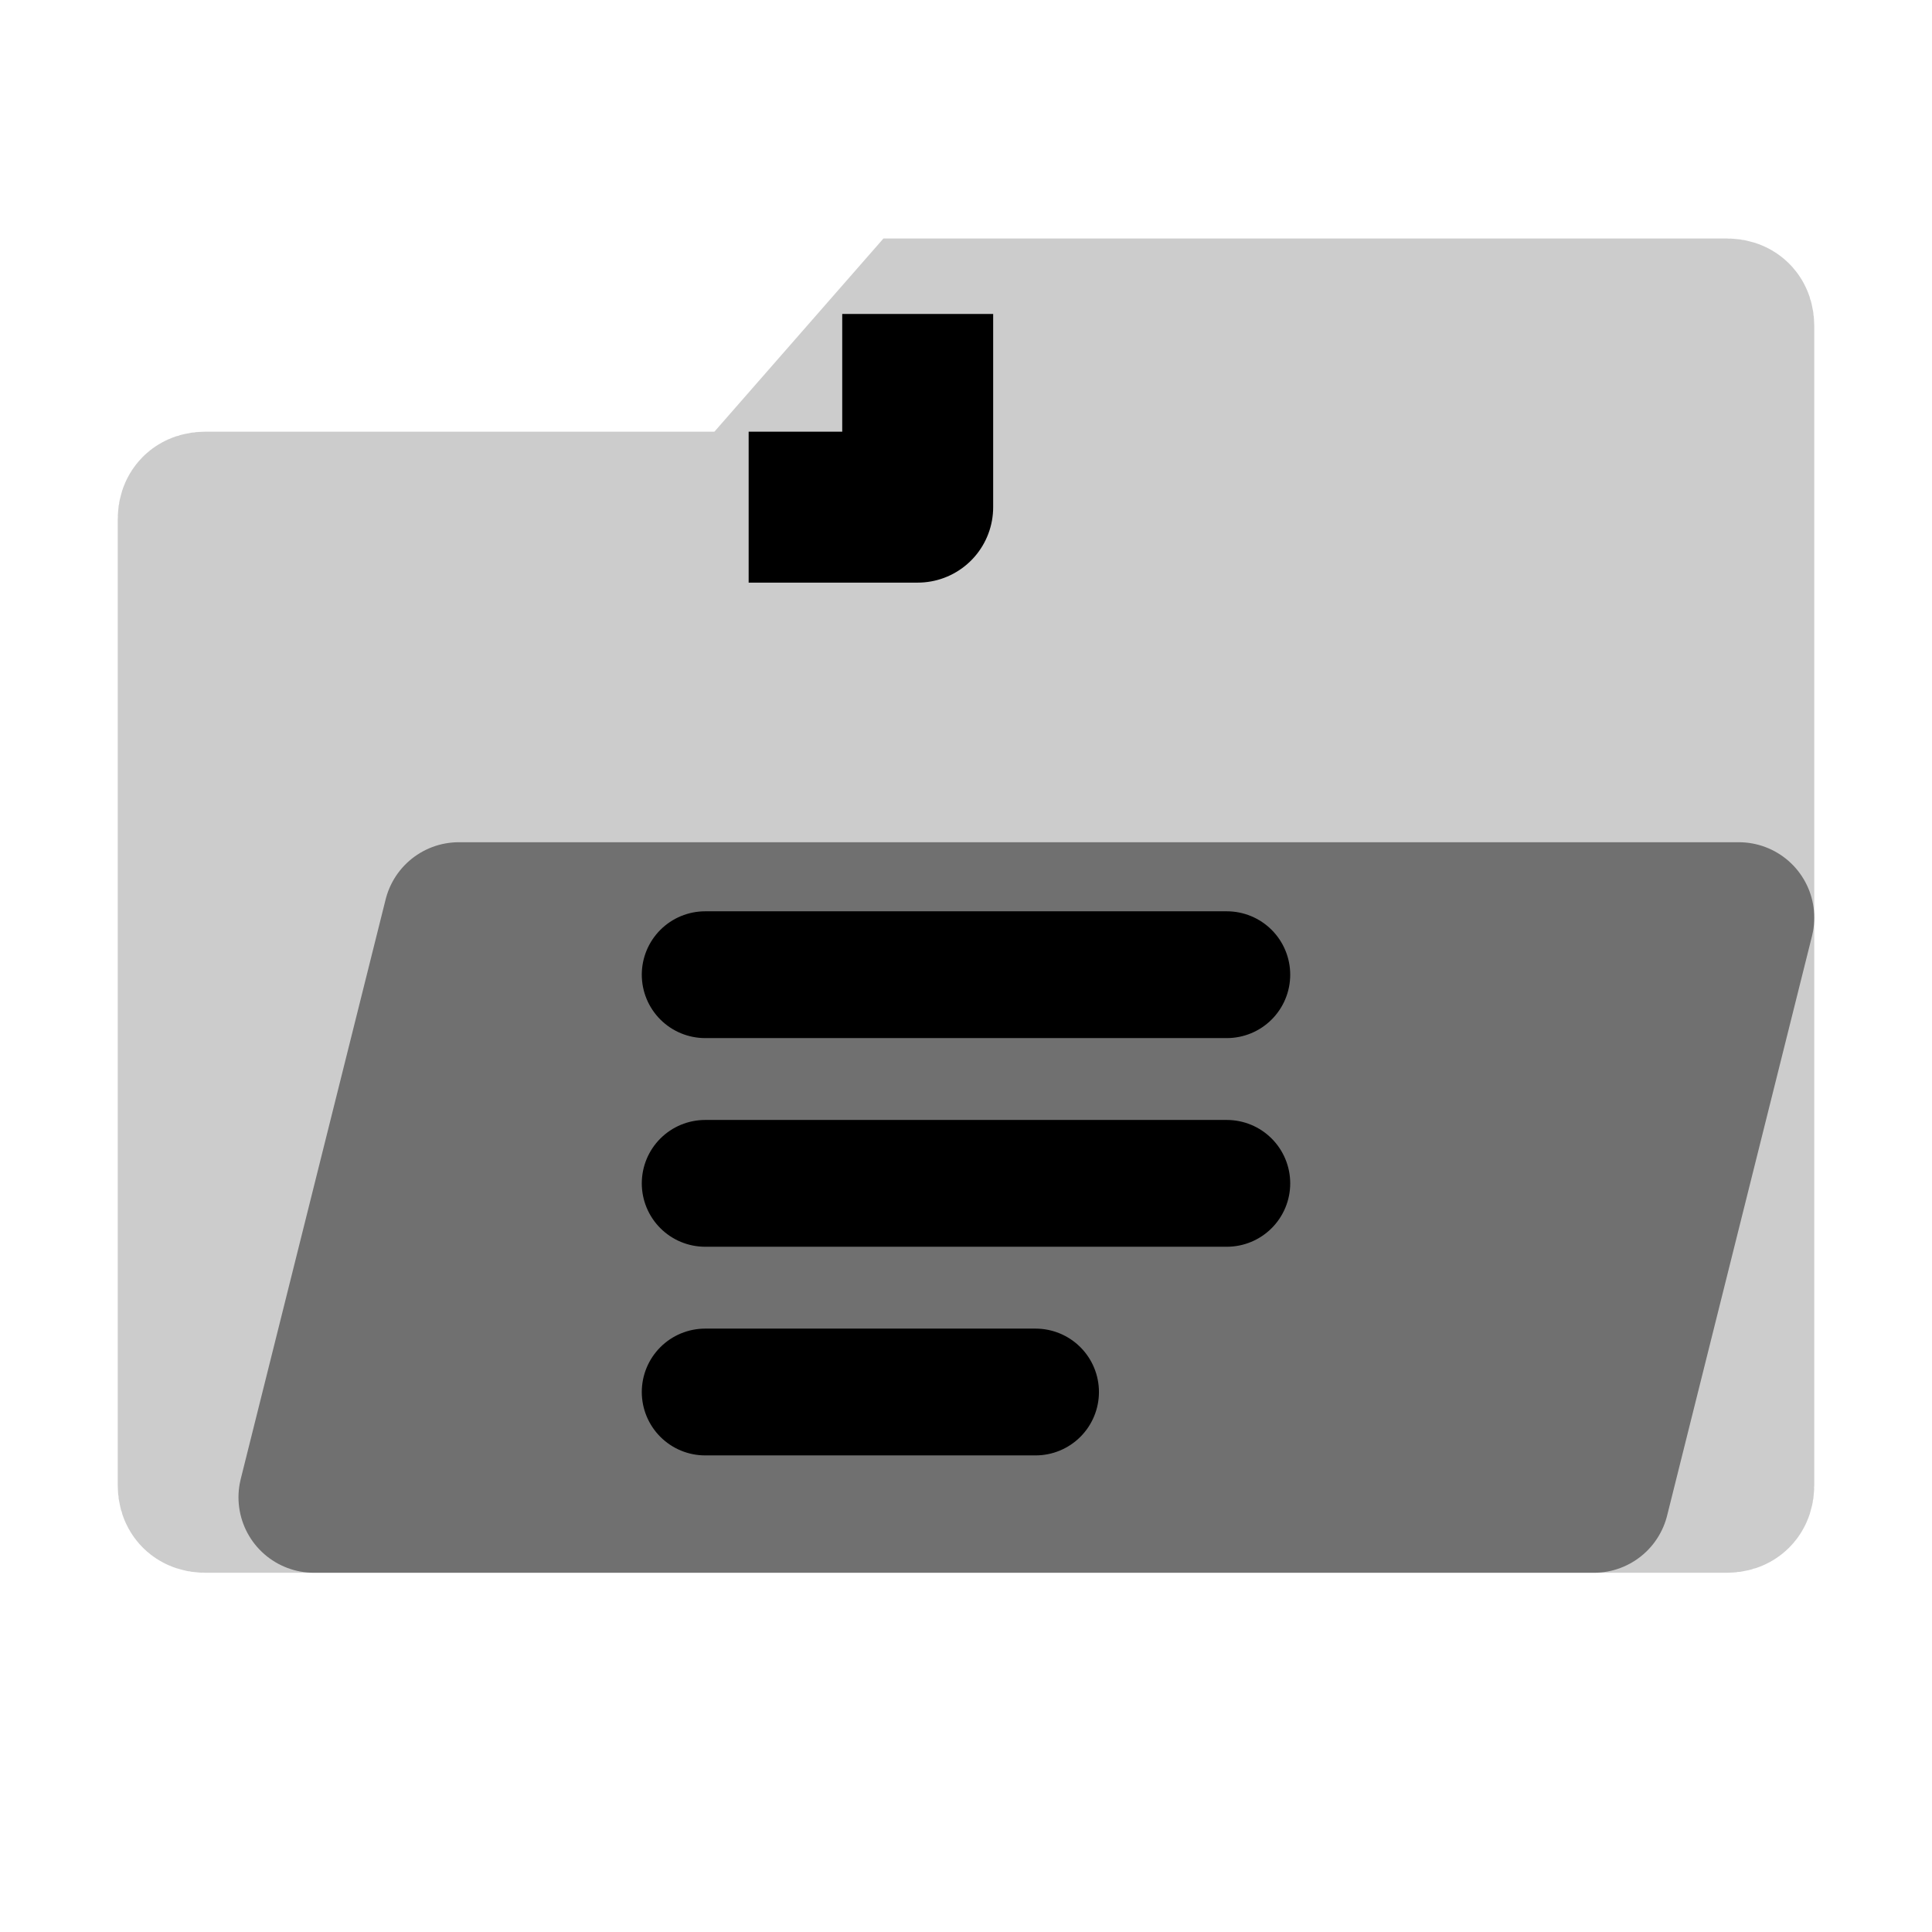
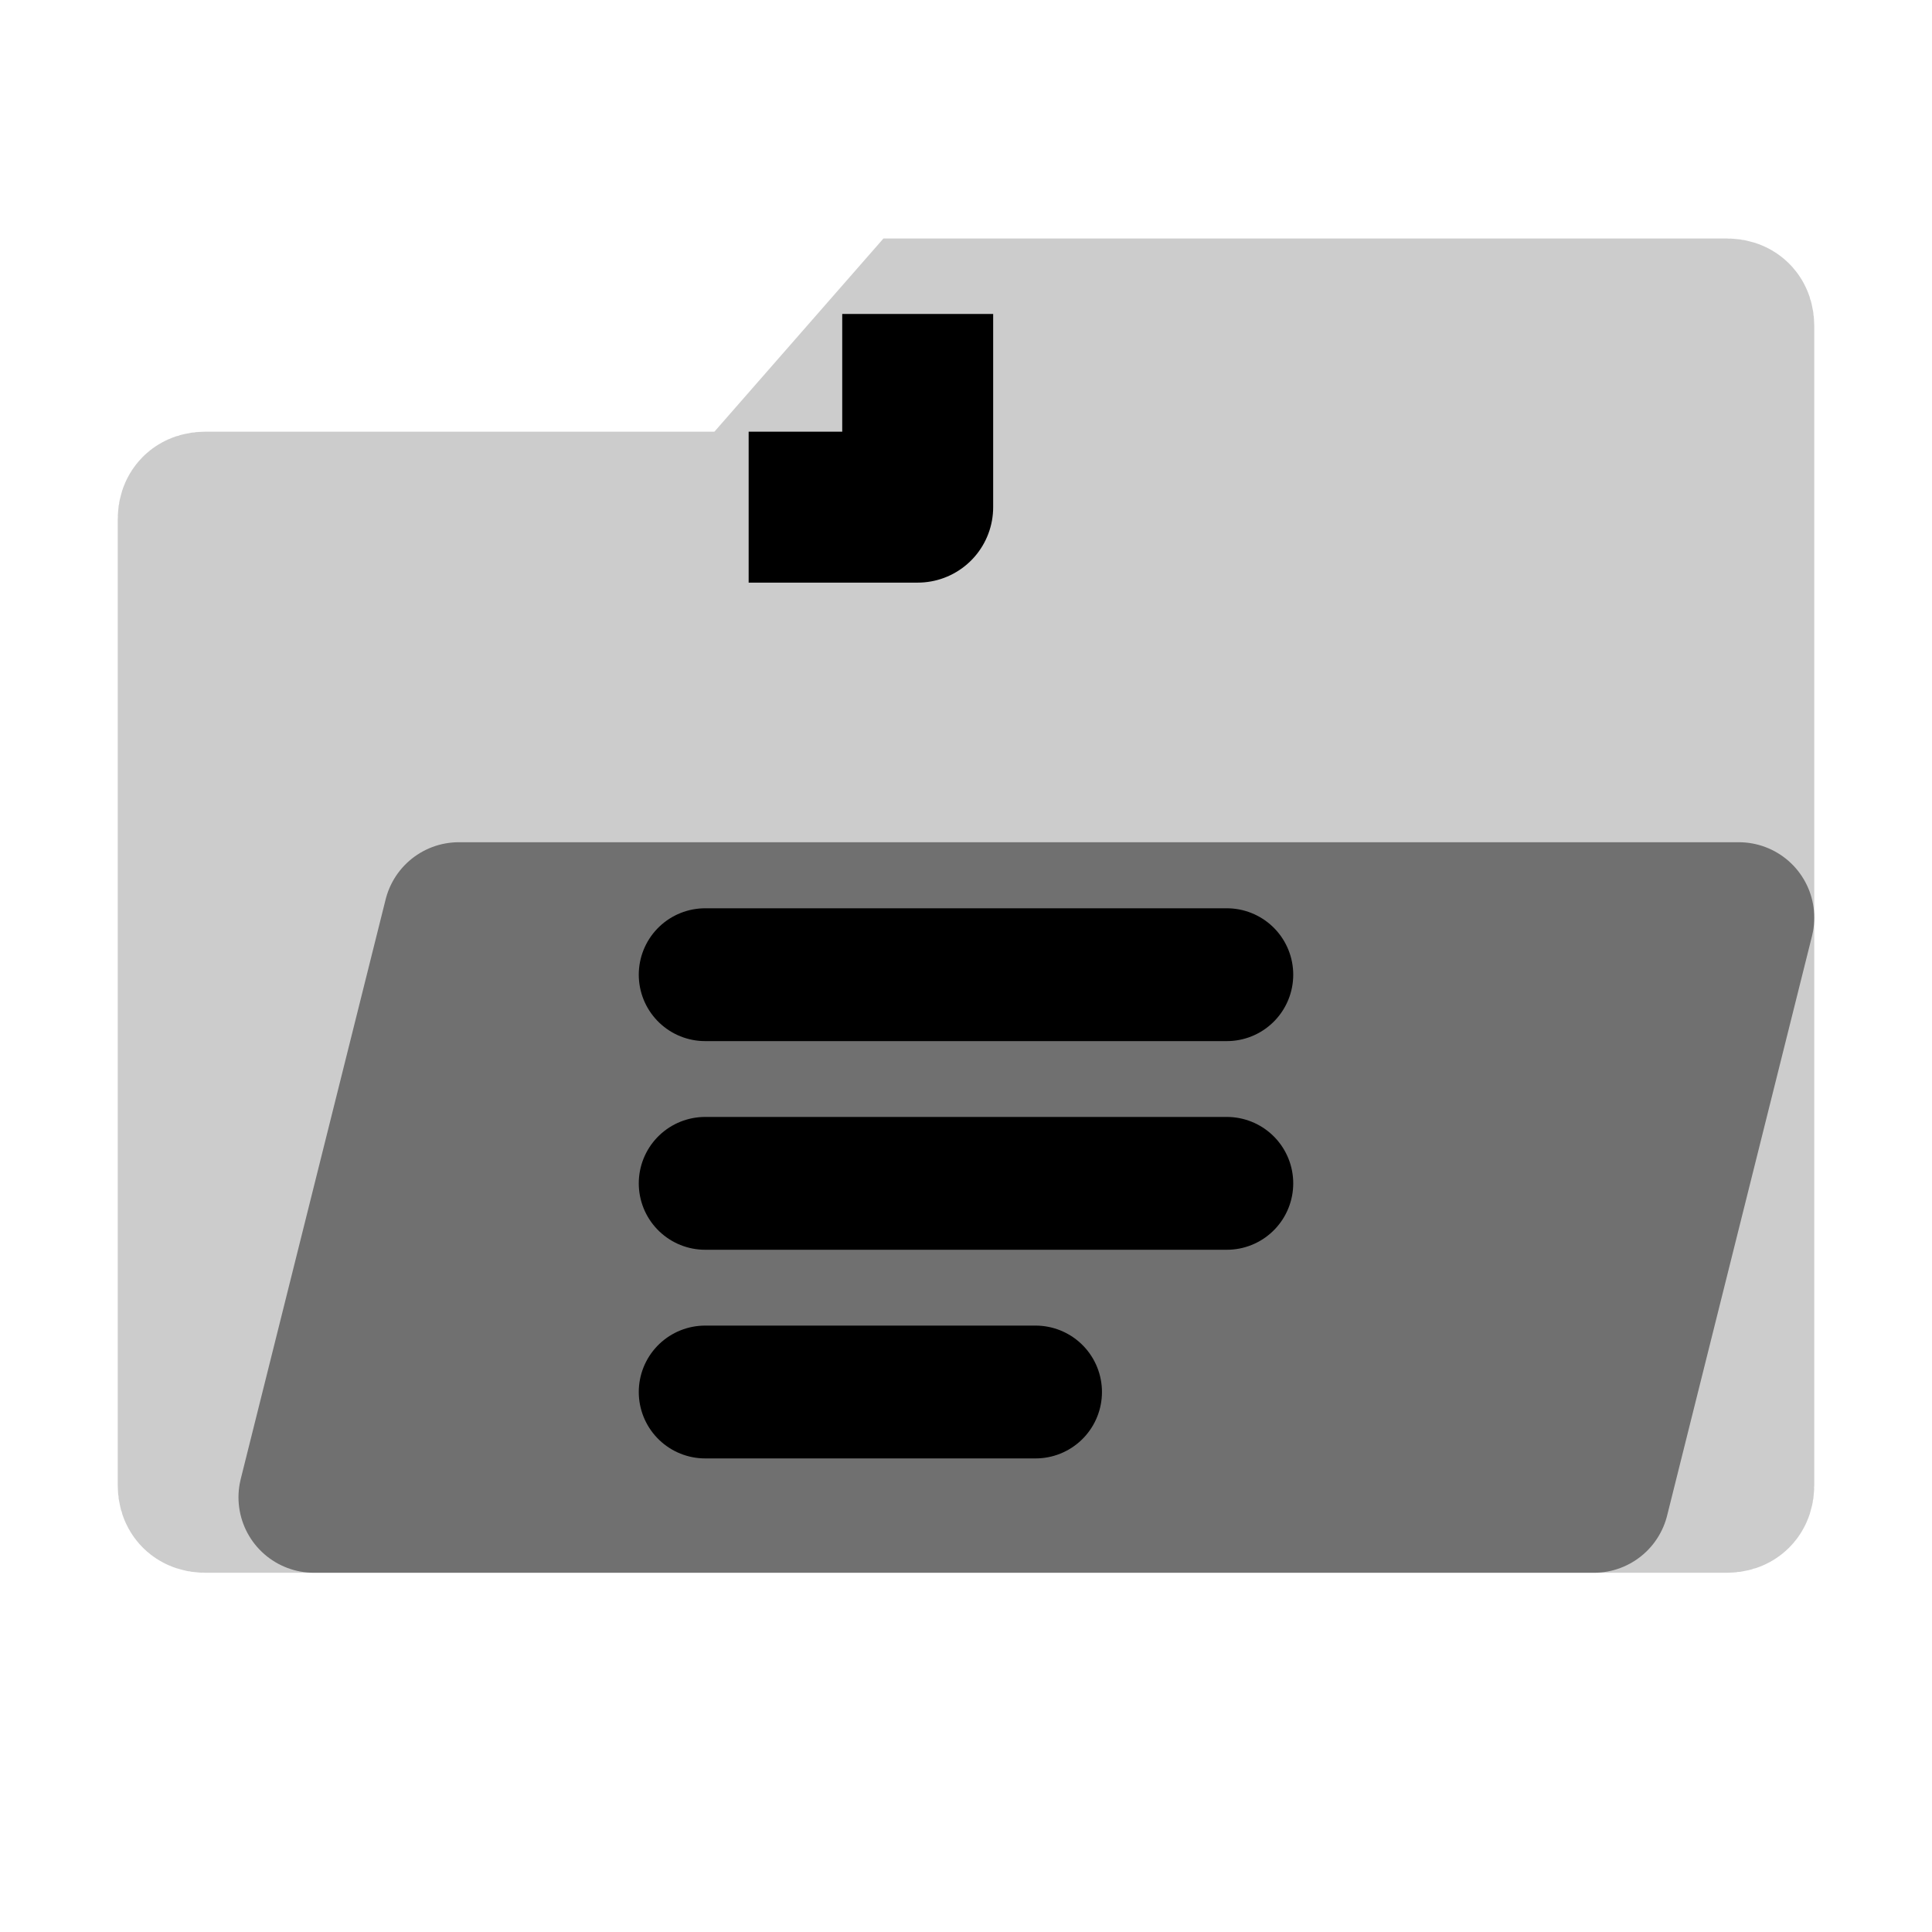
<svg xmlns="http://www.w3.org/2000/svg" viewBox="0 0 16 16">
  <path d="M1.6 4.3Q1.6 4.2 1.7 4.2H6.2L7.6 2.6H14.3Q14.4 2.6 14.4 2.7V12.3Q14.4 12.4 14.3 12.4H1.7Q1.6 12.4 1.6 12.3Z" fill="currentColor" opacity="0.2" stroke="currentColor" stroke-width="1.25" stroke-linejoin="miter" />
  <path d="M6.2 4.2H7.6V2.6" fill="none" stroke="currentColor" stroke-width="1.25" stroke-linecap="butt" stroke-linejoin="round" />
  <path d="M2.6 12.4 3.8 7.6h10.6L13.2 12.4Z" fill="currentColor" opacity="0.45" stroke="currentColor" stroke-width="1.25" stroke-linejoin="round" />
-   <path d="M5.84 8.072h4.32M5.84 9.8h4.32M5.84 11.528h2.736" stroke="currentColor" stroke-width="1.05" stroke-linecap="round" />
+   <path d="M5.84 8.072h4.32M5.84 9.8h4.32M5.84 11.528h2.736" stroke="currentColor" stroke-width="1.1" stroke-linecap="round" />
</svg>
